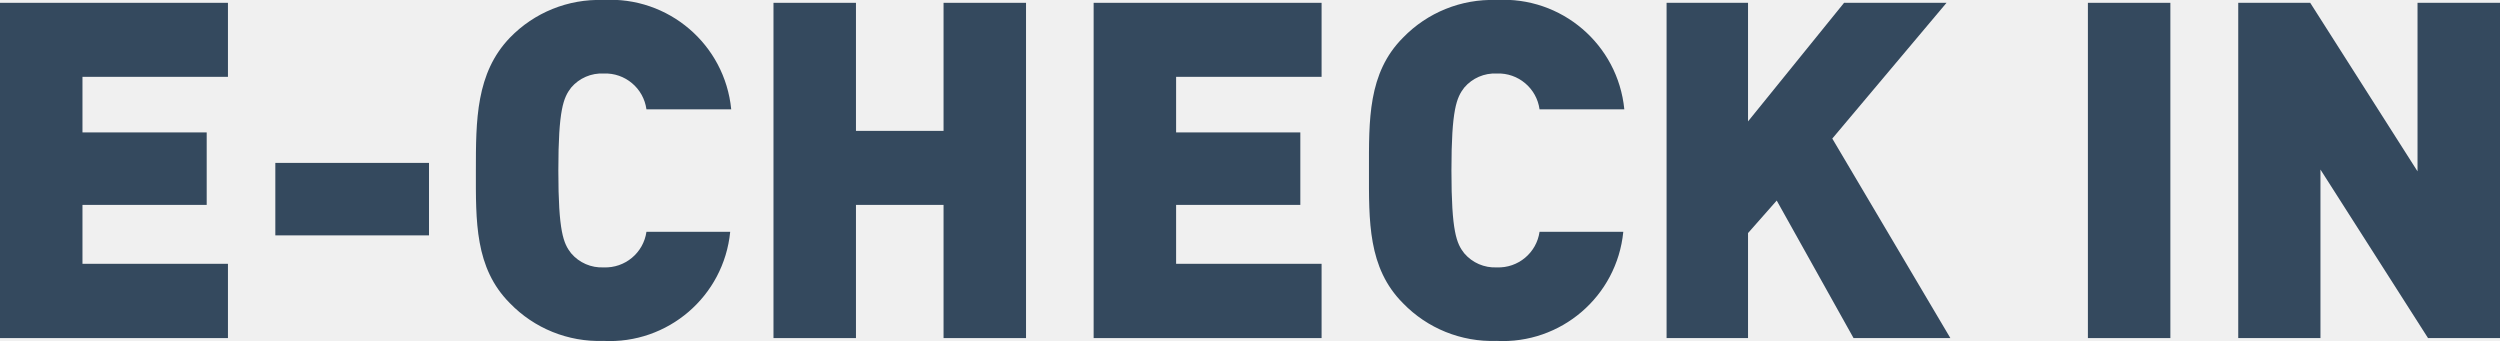
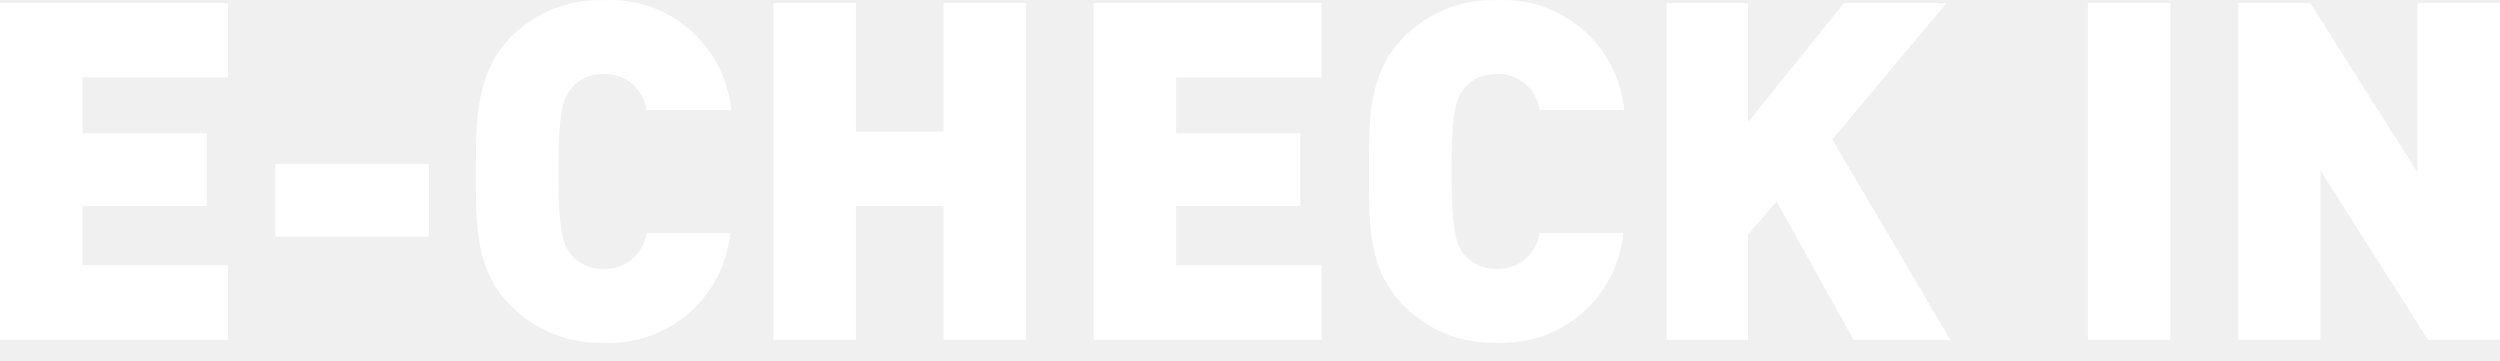
- <svg xmlns="http://www.w3.org/2000/svg" viewBox="0 0 97.61 13.31">
-   <defs>
-     <style>.cls-1{isolation:isolate;}.cls-2{fill:#34495e;}</style>
-   </defs>
-   <g id="Layer_2" data-name="Layer 2">
-     <g id="Layer_1-2" data-name="Layer 1">
-       <g class="cls-1">
-         <path class="cls-2" d="M0,13.2V.11H8.9V3H3.22V5.17H8.07V8H3.22v2.3H8.9V13.2Z" />
-         <path class="cls-2" d="M10.75,9.19V6.36h6V9.19Z" />
-         <path class="cls-2" d="M23.55,13.31a4.84,4.84,0,0,1-3.64-1.47c-1.38-1.38-1.33-3.22-1.33-5.18s0-3.81,1.33-5.19A4.84,4.84,0,0,1,23.55,0a4.74,4.74,0,0,1,5,4.27H25.24a1.62,1.62,0,0,0-1.67-1.4,1.57,1.57,0,0,0-1.27.55c-.3.39-.5.85-.5,3.24s.2,2.85.5,3.23a1.57,1.57,0,0,0,1.27.55,1.62,1.62,0,0,0,1.67-1.39h3.27A4.73,4.73,0,0,1,23.55,13.31Z" />
-         <path class="cls-2" d="M36.84,13.2V8H33.42V13.2H30.2V.11h3.22v5h3.42v-5h3.22V13.2Z" />
-         <path class="cls-2" d="M42.7,13.2V.11h8.9V3H45.92V5.17h4.85V8H45.92v2.3H51.6V13.2Z" />
-         <path class="cls-2" d="M58.42,13.31a4.84,4.84,0,0,1-3.64-1.47c-1.38-1.38-1.33-3.22-1.33-5.18s-.05-3.81,1.33-5.19A4.84,4.84,0,0,1,58.42,0a4.74,4.74,0,0,1,5,4.27H60.11a1.62,1.62,0,0,0-1.67-1.4,1.57,1.57,0,0,0-1.27.55c-.3.39-.5.85-.5,3.24s.2,2.85.5,3.23a1.57,1.57,0,0,0,1.27.55,1.62,1.62,0,0,0,1.67-1.39h3.27A4.73,4.73,0,0,1,58.42,13.31Z" />
-         <path class="cls-2" d="M72.37,13.2l-3-5.37L68.25,9.1v4.1H65.07V.11h3.18V4.74L72,.11H76l-4.46,5.3,4.61,7.79Z" />
-         <path class="cls-2" d="M81.52,13.2V.11h3.22V13.2Z" />
-         <path class="cls-2" d="M94.8,13.2,90.6,6.62V13.2H87.39V.11H90.2l4.19,6.58V.11h3.22V13.2Z" />
-       </g>
-     </g>
-   </g>
+ <svg xmlns="http://www.w3.org/2000/svg" width="97" height="14" viewBox="0 0 97 14" fill="none">
+   <path d="M0 13.068V-5.95047e-10H8.844V2.885H3.2V5.052H8.02V7.877H3.2V10.173H8.844V13.068H0Z" transform="translate(0 0.118225)" fill="white" />
+   <path d="M0 2.825V1.33291e-07H5.963V2.825H0Z" transform="translate(10.6827 6.35779)" fill="white" />
+   <path d="M4.939 13.296C4.268 13.319 3.599 13.2 2.976 12.947C2.353 12.694 1.789 12.313 1.322 11.829C-0.049 10.451 0 8.614 0 6.657C0 4.701 0 2.854 1.322 1.476C1.789 0.991 2.353 0.61 2.976 0.357C3.599 0.104 4.268 -0.014 4.939 0.008C6.155 -0.065 7.352 0.339 8.279 1.134C9.205 1.929 9.789 3.053 9.908 4.271H6.619C6.565 3.873 6.365 3.509 6.058 3.25C5.751 2.992 5.359 2.858 4.959 2.874C4.721 2.862 4.483 2.906 4.265 3.001C4.046 3.096 3.852 3.24 3.697 3.423C3.399 3.812 3.2 4.271 3.2 6.657C3.2 9.043 3.399 9.502 3.697 9.882C3.852 10.064 4.046 10.208 4.265 10.304C4.483 10.399 4.721 10.442 4.959 10.431C5.358 10.447 5.748 10.314 6.055 10.058C6.361 9.802 6.562 9.44 6.619 9.043H9.868C9.75 10.253 9.171 11.371 8.253 12.163C7.335 12.955 6.148 13.361 4.939 13.296V13.296Z" transform="translate(18.4636)" fill="white" />
+   <path d="M6.599 13.068V7.877H3.2V13.068H7.58172e-07V-5.95047e-10H3.2V4.992H6.599V-5.95047e-10H9.798V13.068H6.599Z" transform="translate(30.0112 0.118225)" fill="white" />
+   <path d="M7.58172e-07 13.068V-5.95047e-10H8.844V2.885H3.2V5.052H8.02V7.877H3.2V10.173H8.844V13.068H7.58172e-07Z" transform="translate(42.4332 0.118225)" fill="white" />
+   <path d="M4.939 13.296C4.268 13.319 3.599 13.2 2.976 12.947C2.353 12.694 1.789 12.313 1.322 11.829C-0.049 10.451 0 8.614 0 6.657C0 4.701 -0.049 2.854 1.322 1.476C1.789 0.991 2.353 0.61 2.976 0.357C3.599 0.104 4.268 -0.014 4.939 0.008C6.155 -0.065 7.352 0.339 8.279 1.134C9.205 1.929 9.789 3.053 9.908 4.271H6.619C6.565 3.873 6.365 3.509 6.058 3.25C5.751 2.992 5.359 2.858 4.959 2.874C4.721 2.862 4.483 2.906 4.265 3.001C4.046 3.096 3.852 3.24 3.697 3.423C3.399 3.812 3.2 4.271 3.2 6.657C3.2 9.043 3.399 9.502 3.697 9.882C3.852 10.064 4.046 10.208 4.265 10.304C4.483 10.399 4.721 10.442 4.959 10.431C5.358 10.447 5.748 10.314 6.055 10.058C6.361 9.802 6.562 9.44 6.619 9.043H9.868C9.75 10.253 9.171 11.371 8.253 12.163C7.335 12.955 6.148 13.361 4.939 13.296Z" transform="translate(53.1157)" fill="white" />
+   <path d="M7.254 13.068L4.273 7.707L3.16 8.975V13.068H-3.03269e-07V-5.95047e-10H3.16V4.622L6.887 -5.95047e-10H10.862L6.43 5.291L11.011 13.068H7.254Z" transform="translate(64.6633 0.118225)" fill="white" />
+   <path d="M-3.33595e-06 13.068V-5.95047e-10H3.2V13.068H-3.33595e-06Z" transform="translate(81.0105 0.118225)" fill="white" />
+   <path d="M7.364 13.068L3.19 6.499V13.068H-6.06537e-07V-5.95047e-10H2.792L6.956 6.569V-5.95047e-10H10.156V13.068H7.364Z" transform="translate(86.8439 0.118225)" fill="white" />
</svg>
